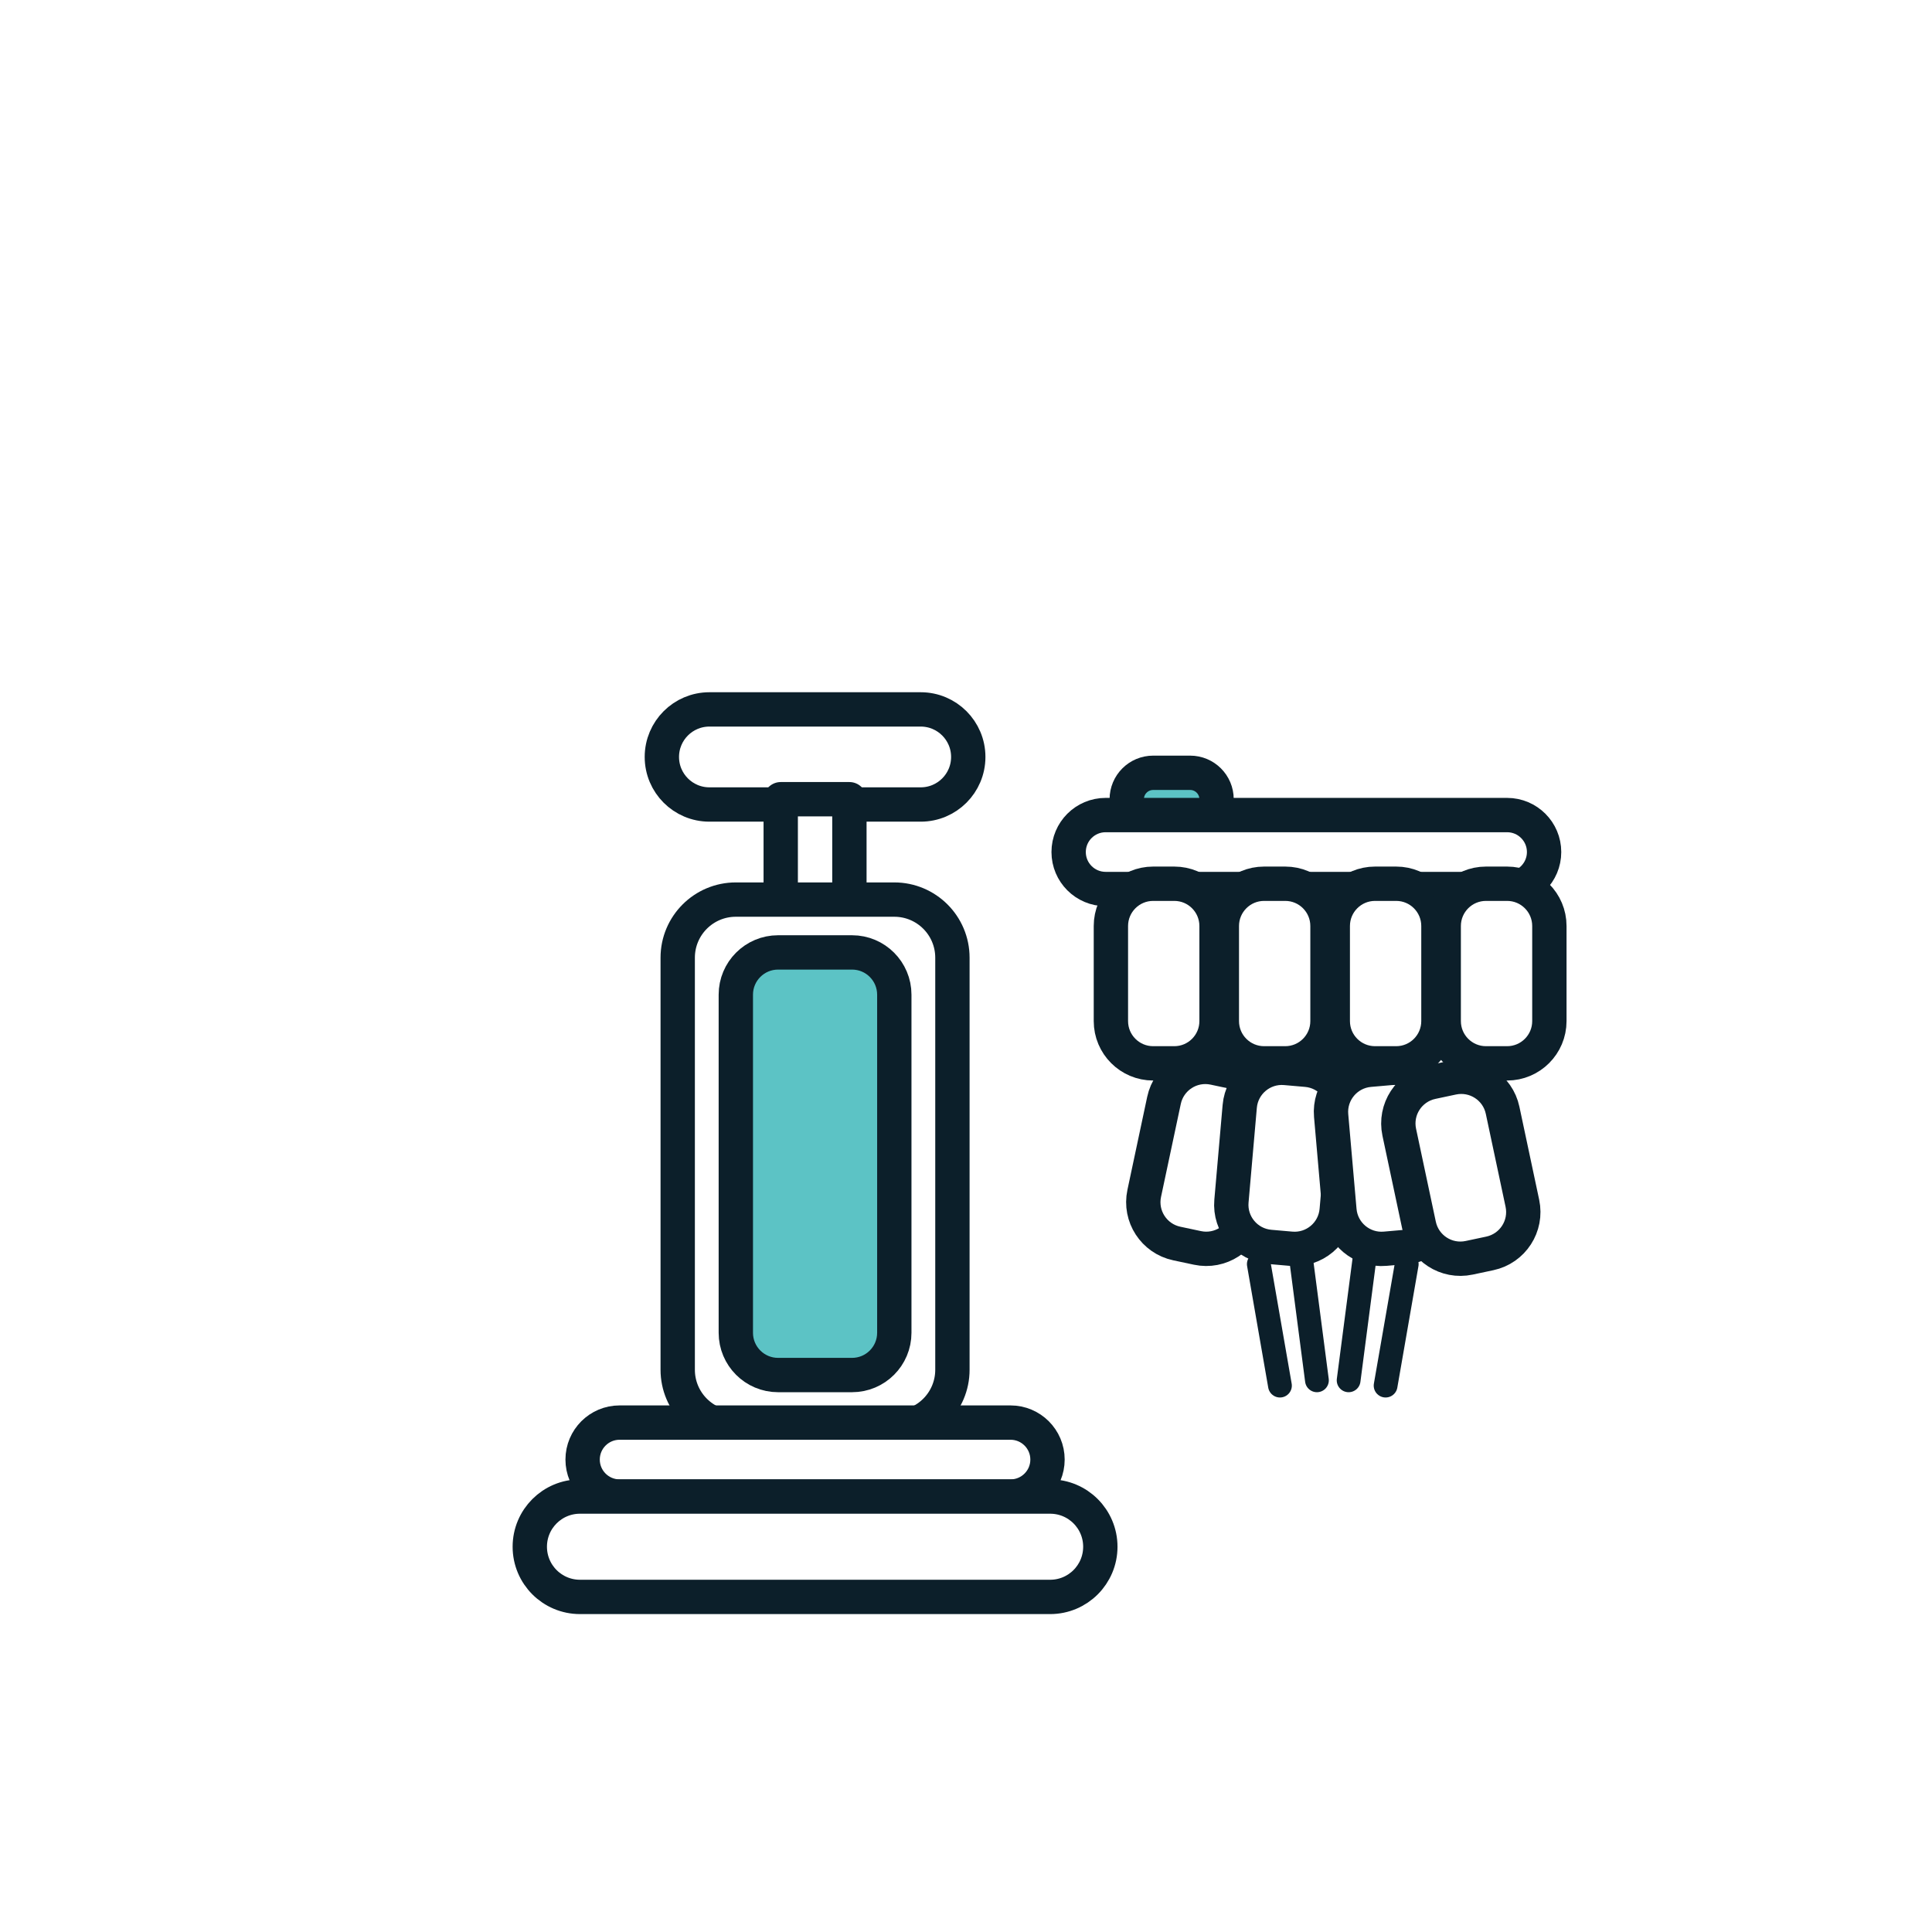
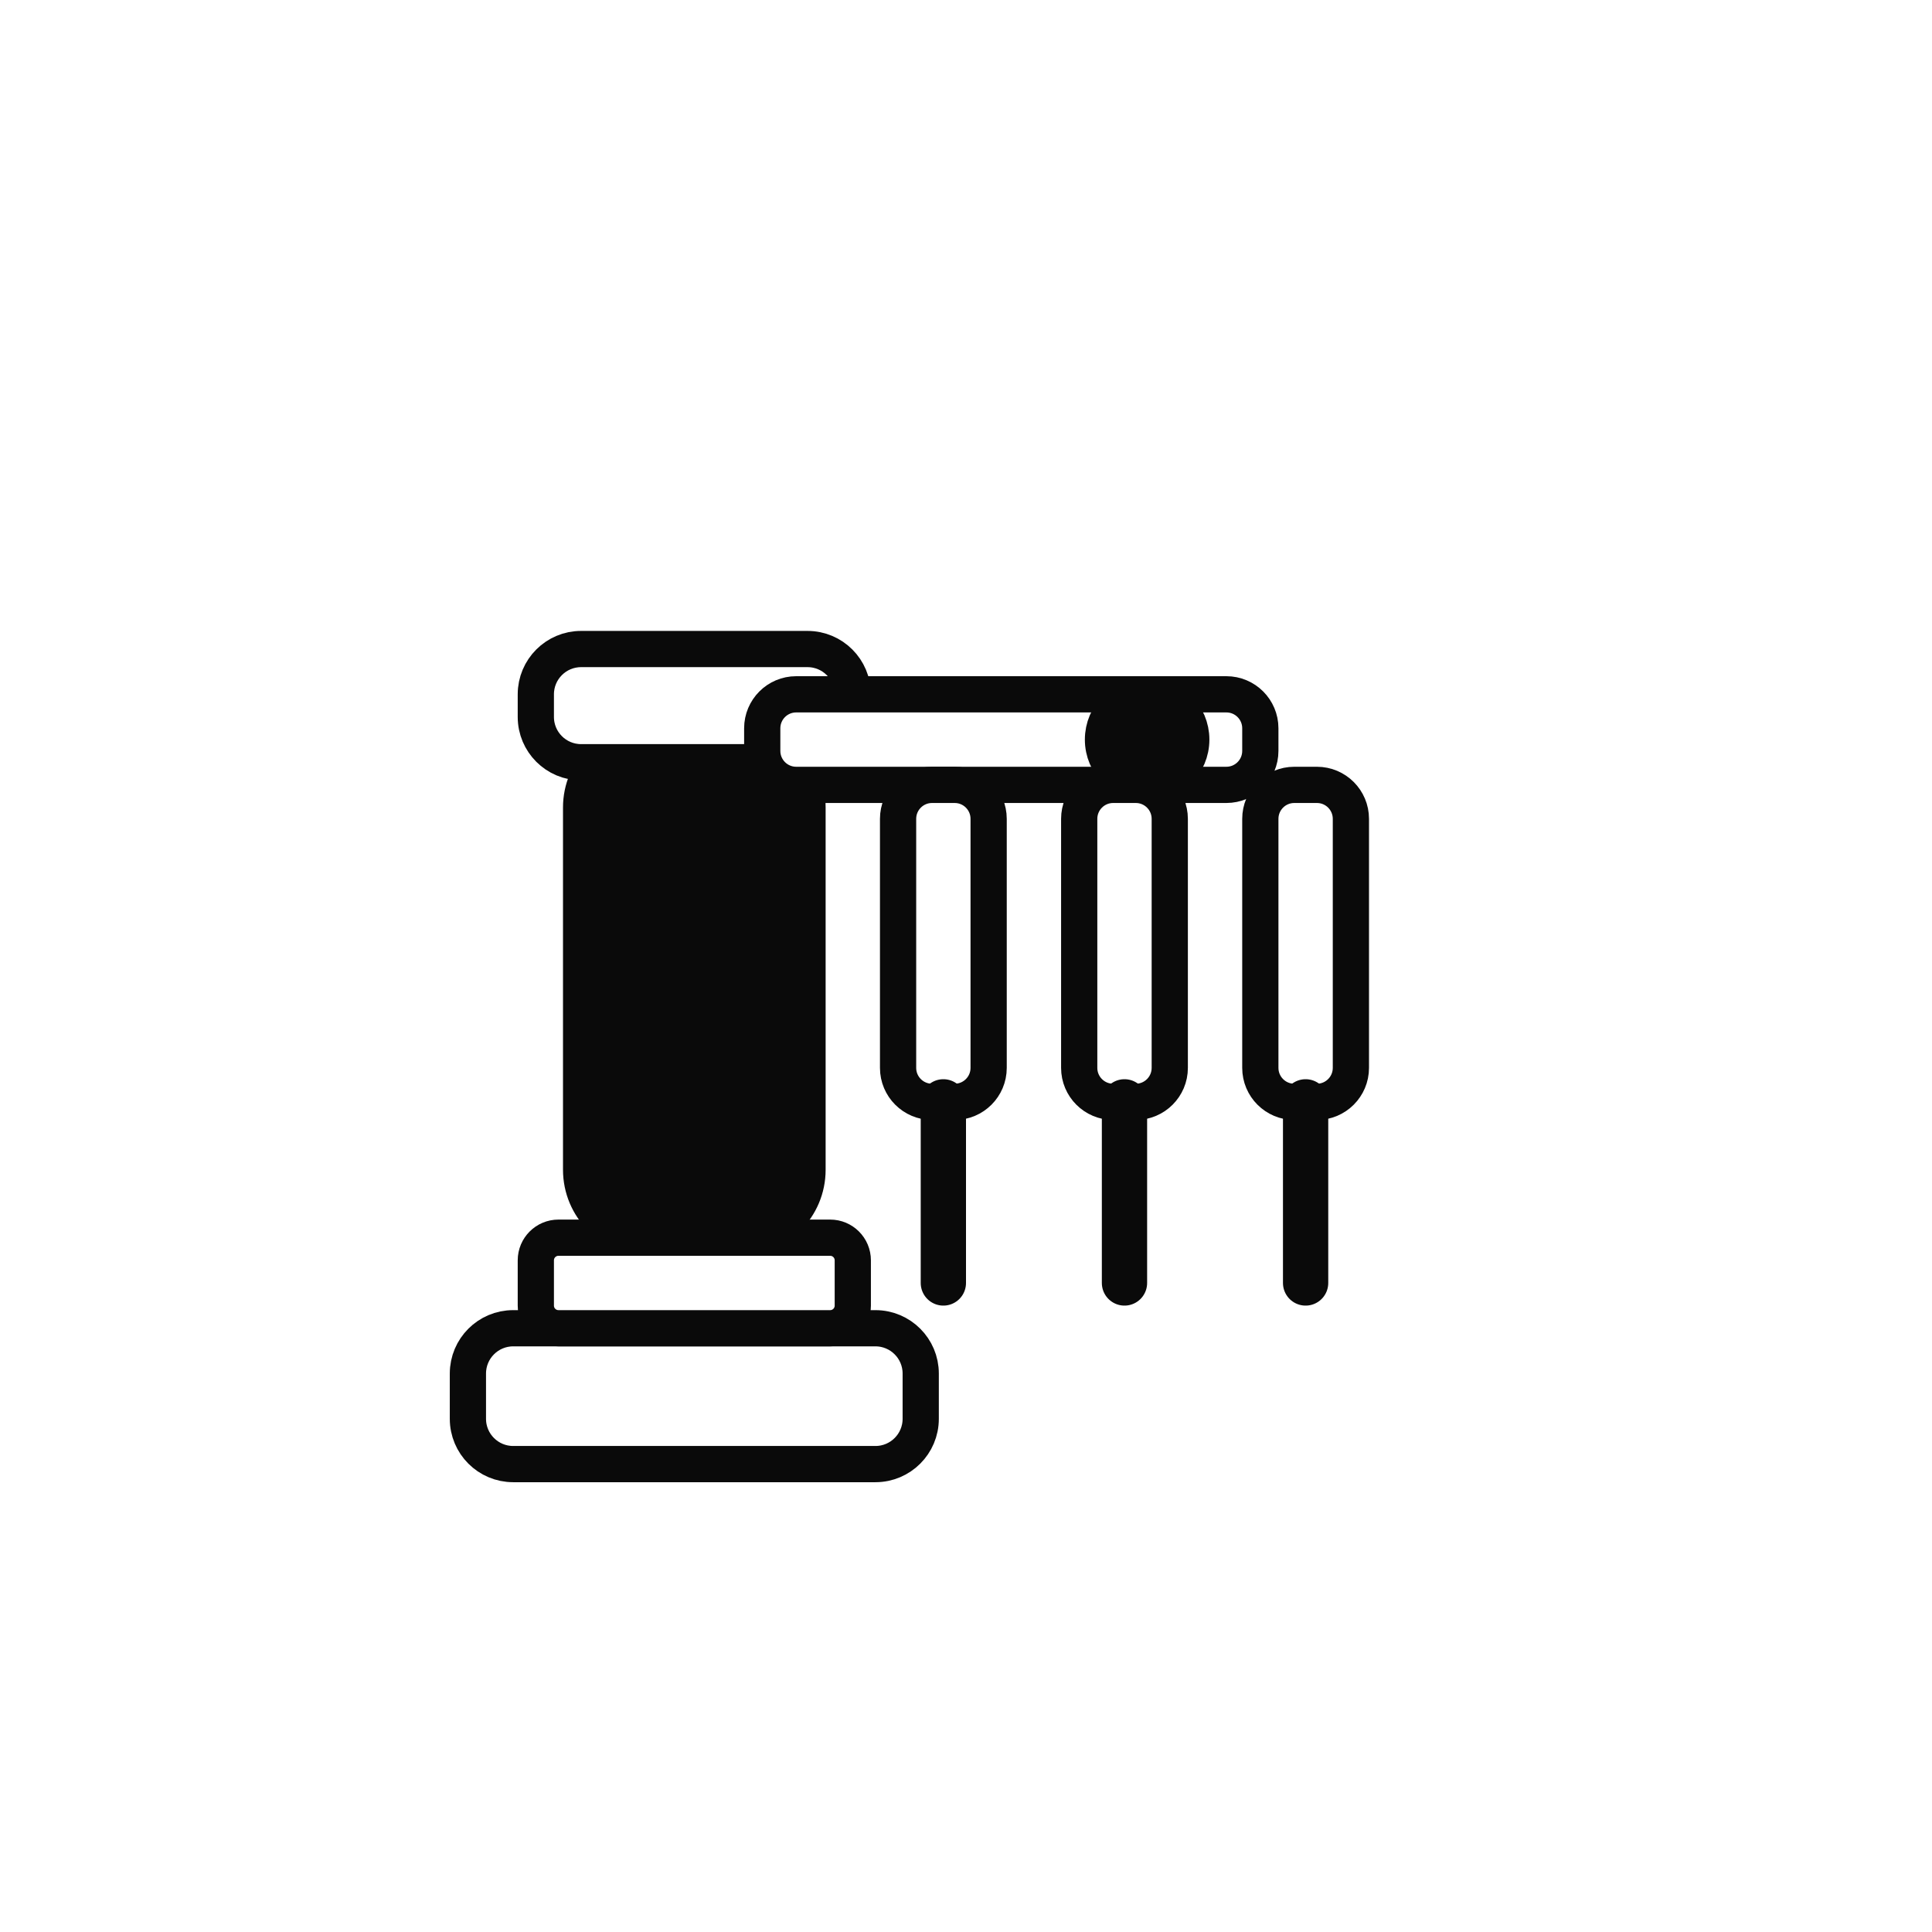
- <svg xmlns="http://www.w3.org/2000/svg" viewBox="0 0 512 512" role="img" aria-label="MG Surgical Associates">
-   <rect width="512" height="512" fill="#ffffff" />
-   <g transform="translate(76,76) scale(0.7)">
-     <g fill="#ffffff" stroke="#0c1f2a" stroke-width="13" stroke-linejoin="round" stroke-linecap="round">
-       <rect x="142" y="160" width="116" height="36" rx="18" />
-       <rect x="187" y="194" width="26" height="40" />
-       <rect x="148" y="232" width="104" height="200" rx="22" />
-       <rect x="112" y="430" width="176" height="28" rx="14" />
-       <rect x="92" y="458" width="216" height="38" rx="19" />
-       <rect x="170" y="252" width="60" height="160" rx="16" fill="#5cc3c5" />
-       <rect x="318" y="184" width="34" height="20" rx="10" fill="#5cc3c5" />
-       <rect x="296" y="200" width="180" height="28" rx="14" />
-       <g>
-         <rect x="312" y="226" width="40" height="68" rx="16" />
-         <g transform="rotate(12, 350, 320)">
-           <rect x="330" y="296" width="40" height="68" rx="16" />
-         </g>
-         <line x1="368" y1="370" x2="376" y2="416" stroke-width="9" />
-       </g>
-       <g>
-         <rect x="354" y="226" width="40" height="68" rx="16" />
-         <g transform="rotate(5, 380, 320)">
-           <rect x="360" y="296" width="40" height="68" rx="16" />
-         </g>
-         <line x1="384" y1="368" x2="390" y2="414" stroke-width="9" />
-       </g>
-       <g>
-         <rect x="396" y="226" width="40" height="68" rx="16" />
-         <g transform="rotate(-5, 416, 320)">
-           <rect x="396" y="296" width="40" height="68" rx="16" />
-         </g>
-         <line x1="408" y1="368" x2="402" y2="414" stroke-width="9" />
-       </g>
-       <g>
-         <rect x="438" y="226" width="40" height="68" rx="16" />
-         <g transform="rotate(-12, 460, 320)">
-           <rect x="422" y="296" width="40" height="68" rx="16" />
-         </g>
-         <line x1="424" y1="370" x2="416" y2="416" stroke-width="9" />
-       </g>
-     </g>
+ <svg xmlns="http://www.w3.org/2000/svg" viewBox="0 0 64 64">
+   <rect width="64" height="64" fill="white" />
+   <g stroke="#0a0a0a" stroke-width="1.6" stroke-linejoin="round" transform="translate(8 8) scale(0.75)">
+     <rect x="10" y="48" width="20" height="6" rx="2" fill="white" />
+     <rect x="13" y="44" width="14" height="4" rx="1" fill="white" />
+     <rect x="15" y="22" width="10" height="22" rx="3" fill="#0a0a0a" />
+     <rect x="13" y="18" width="14" height="5" rx="2" fill="white" />
+     <rect x="23" y="20" width="22" height="4" rx="1.5" fill="white" />
+     <circle cx="40" cy="22" r="2" fill="#0a0a0a" stroke="#0a0a0a" stroke-width="1.5" />
+     <rect x="29" y="24" width="4" height="14" rx="1.5" fill="white" />
+     <line x1="31" y1="38" x2="31" y2="46" stroke-width="2" stroke-linecap="round" />
+     <rect x="37" y="24" width="4" height="14" rx="1.5" fill="white" />
+     <line x1="39" y1="38" x2="39" y2="46" stroke-width="2" stroke-linecap="round" />
+     <rect x="45" y="24" width="4" height="14" rx="1.5" fill="white" />
+     <line x1="47" y1="38" x2="47" y2="46" stroke-width="2" stroke-linecap="round" />
  </g>
</svg>
